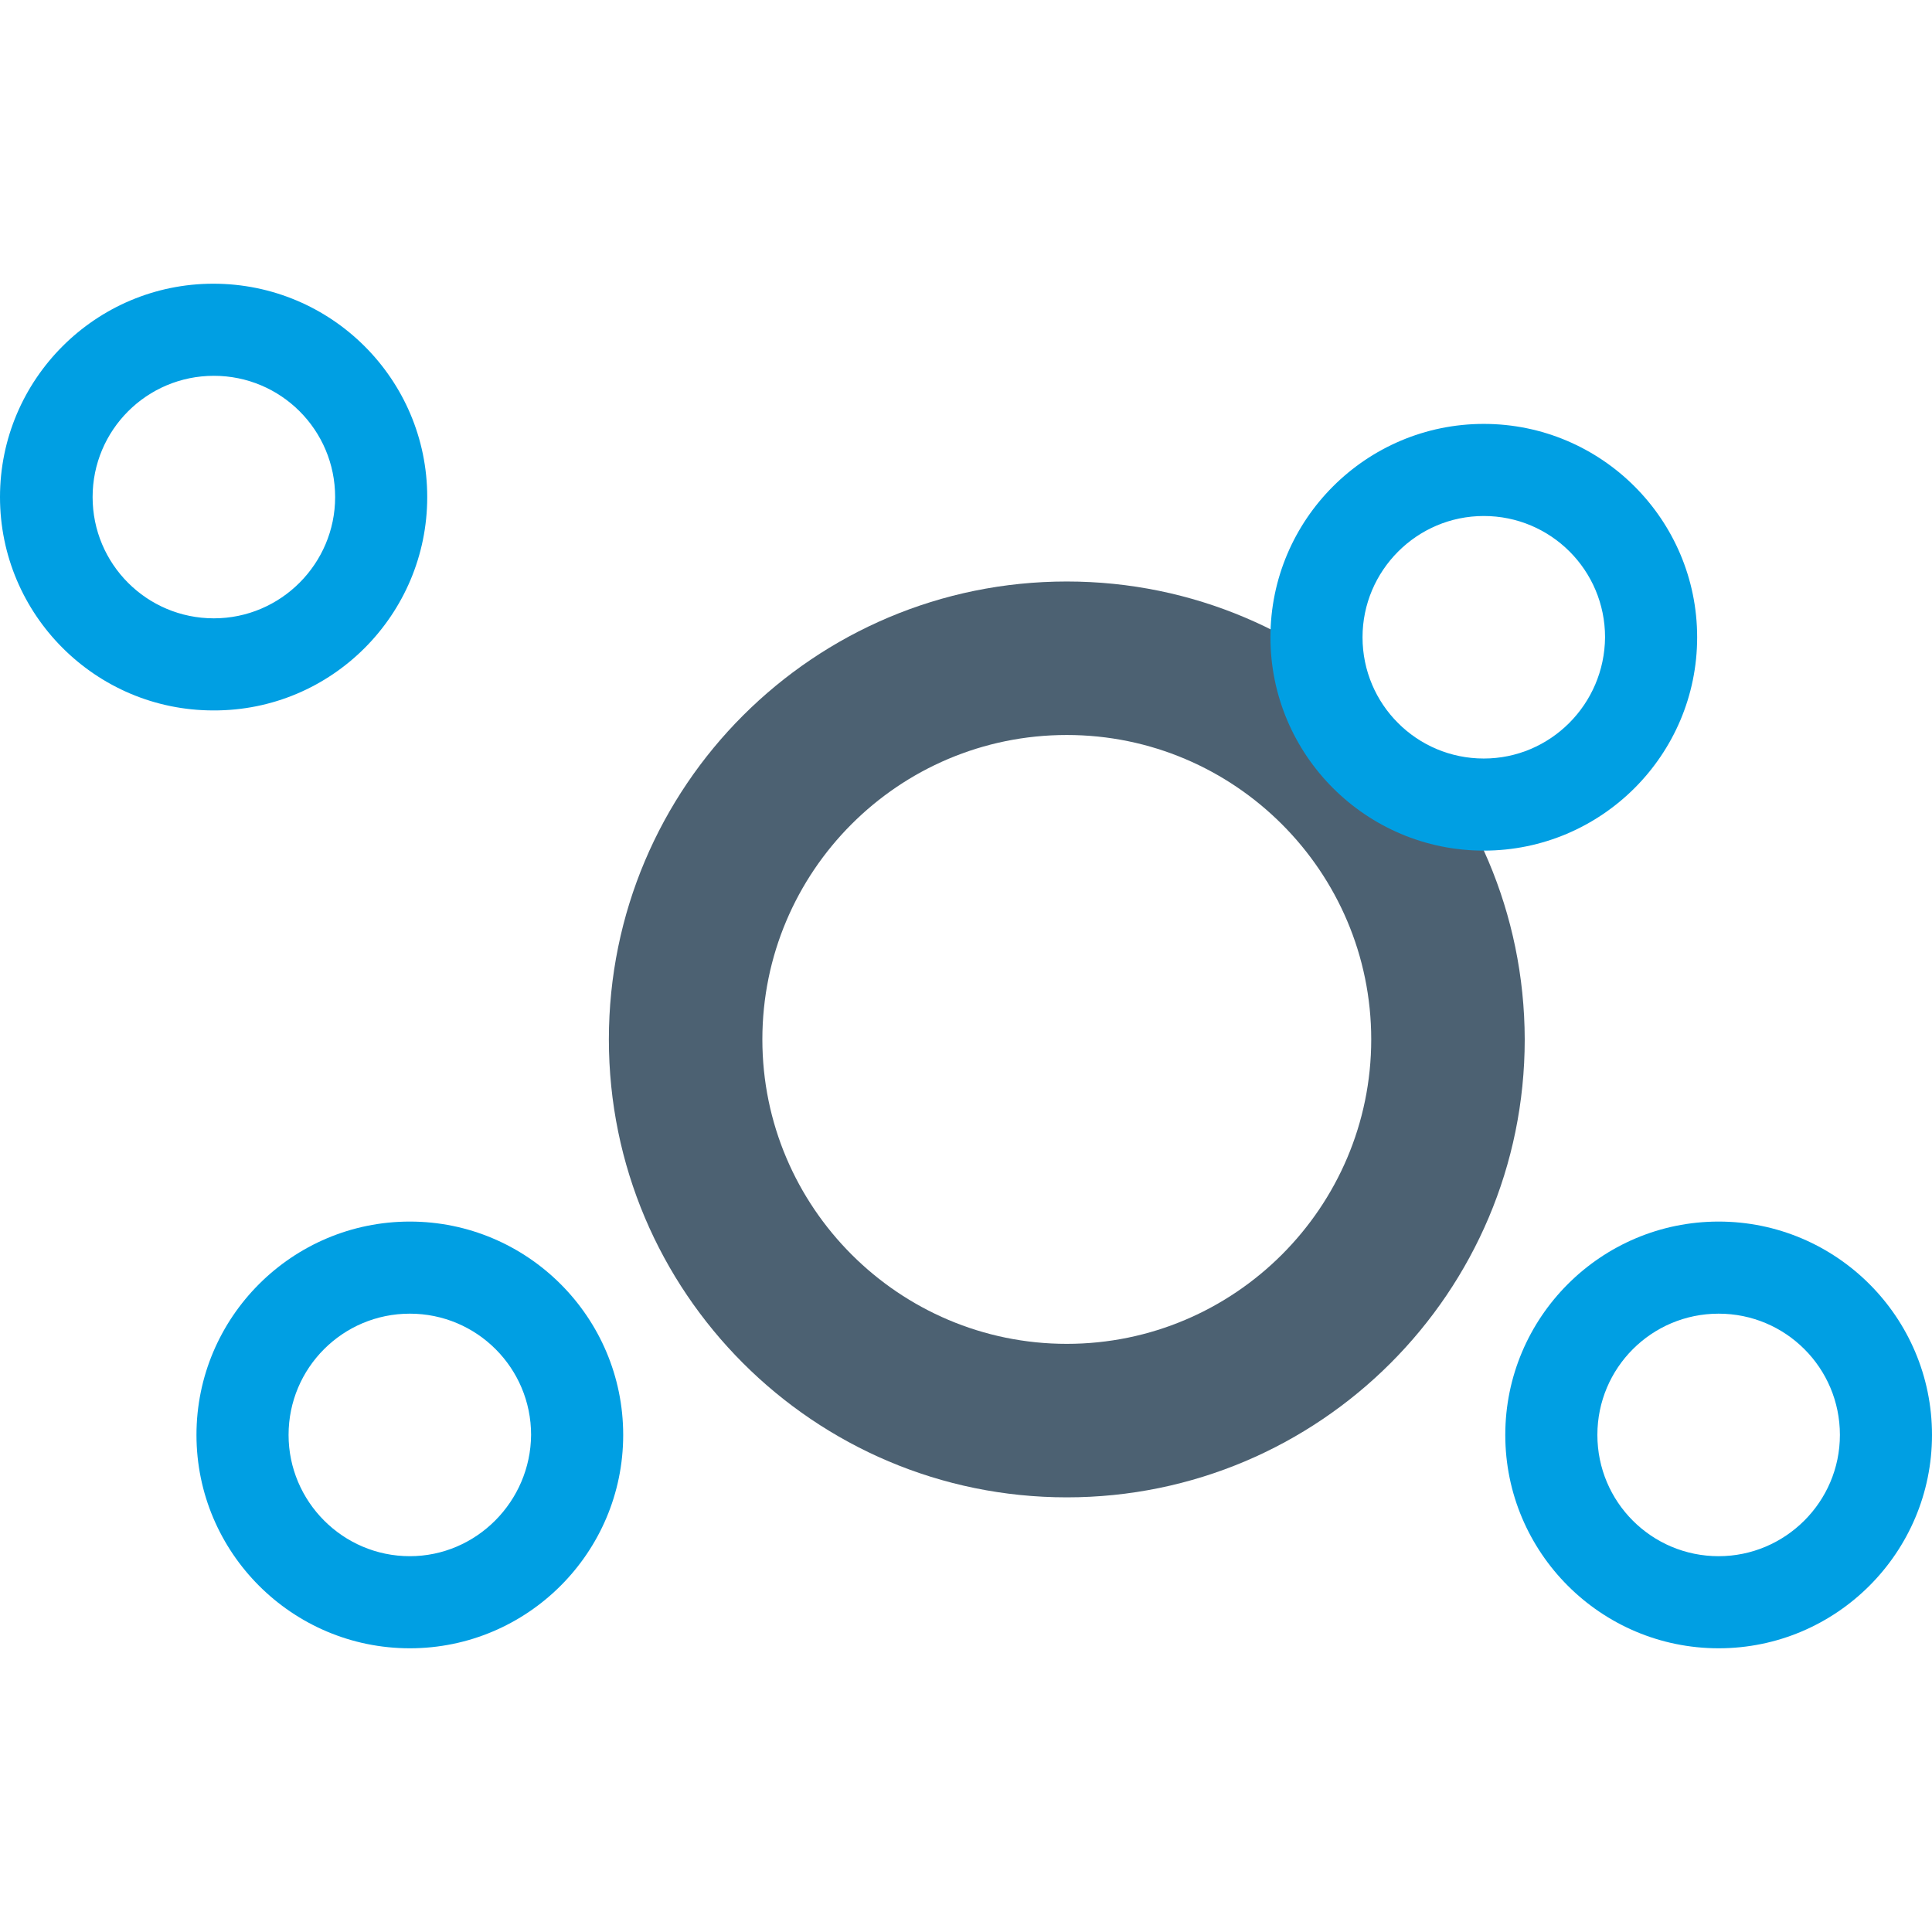
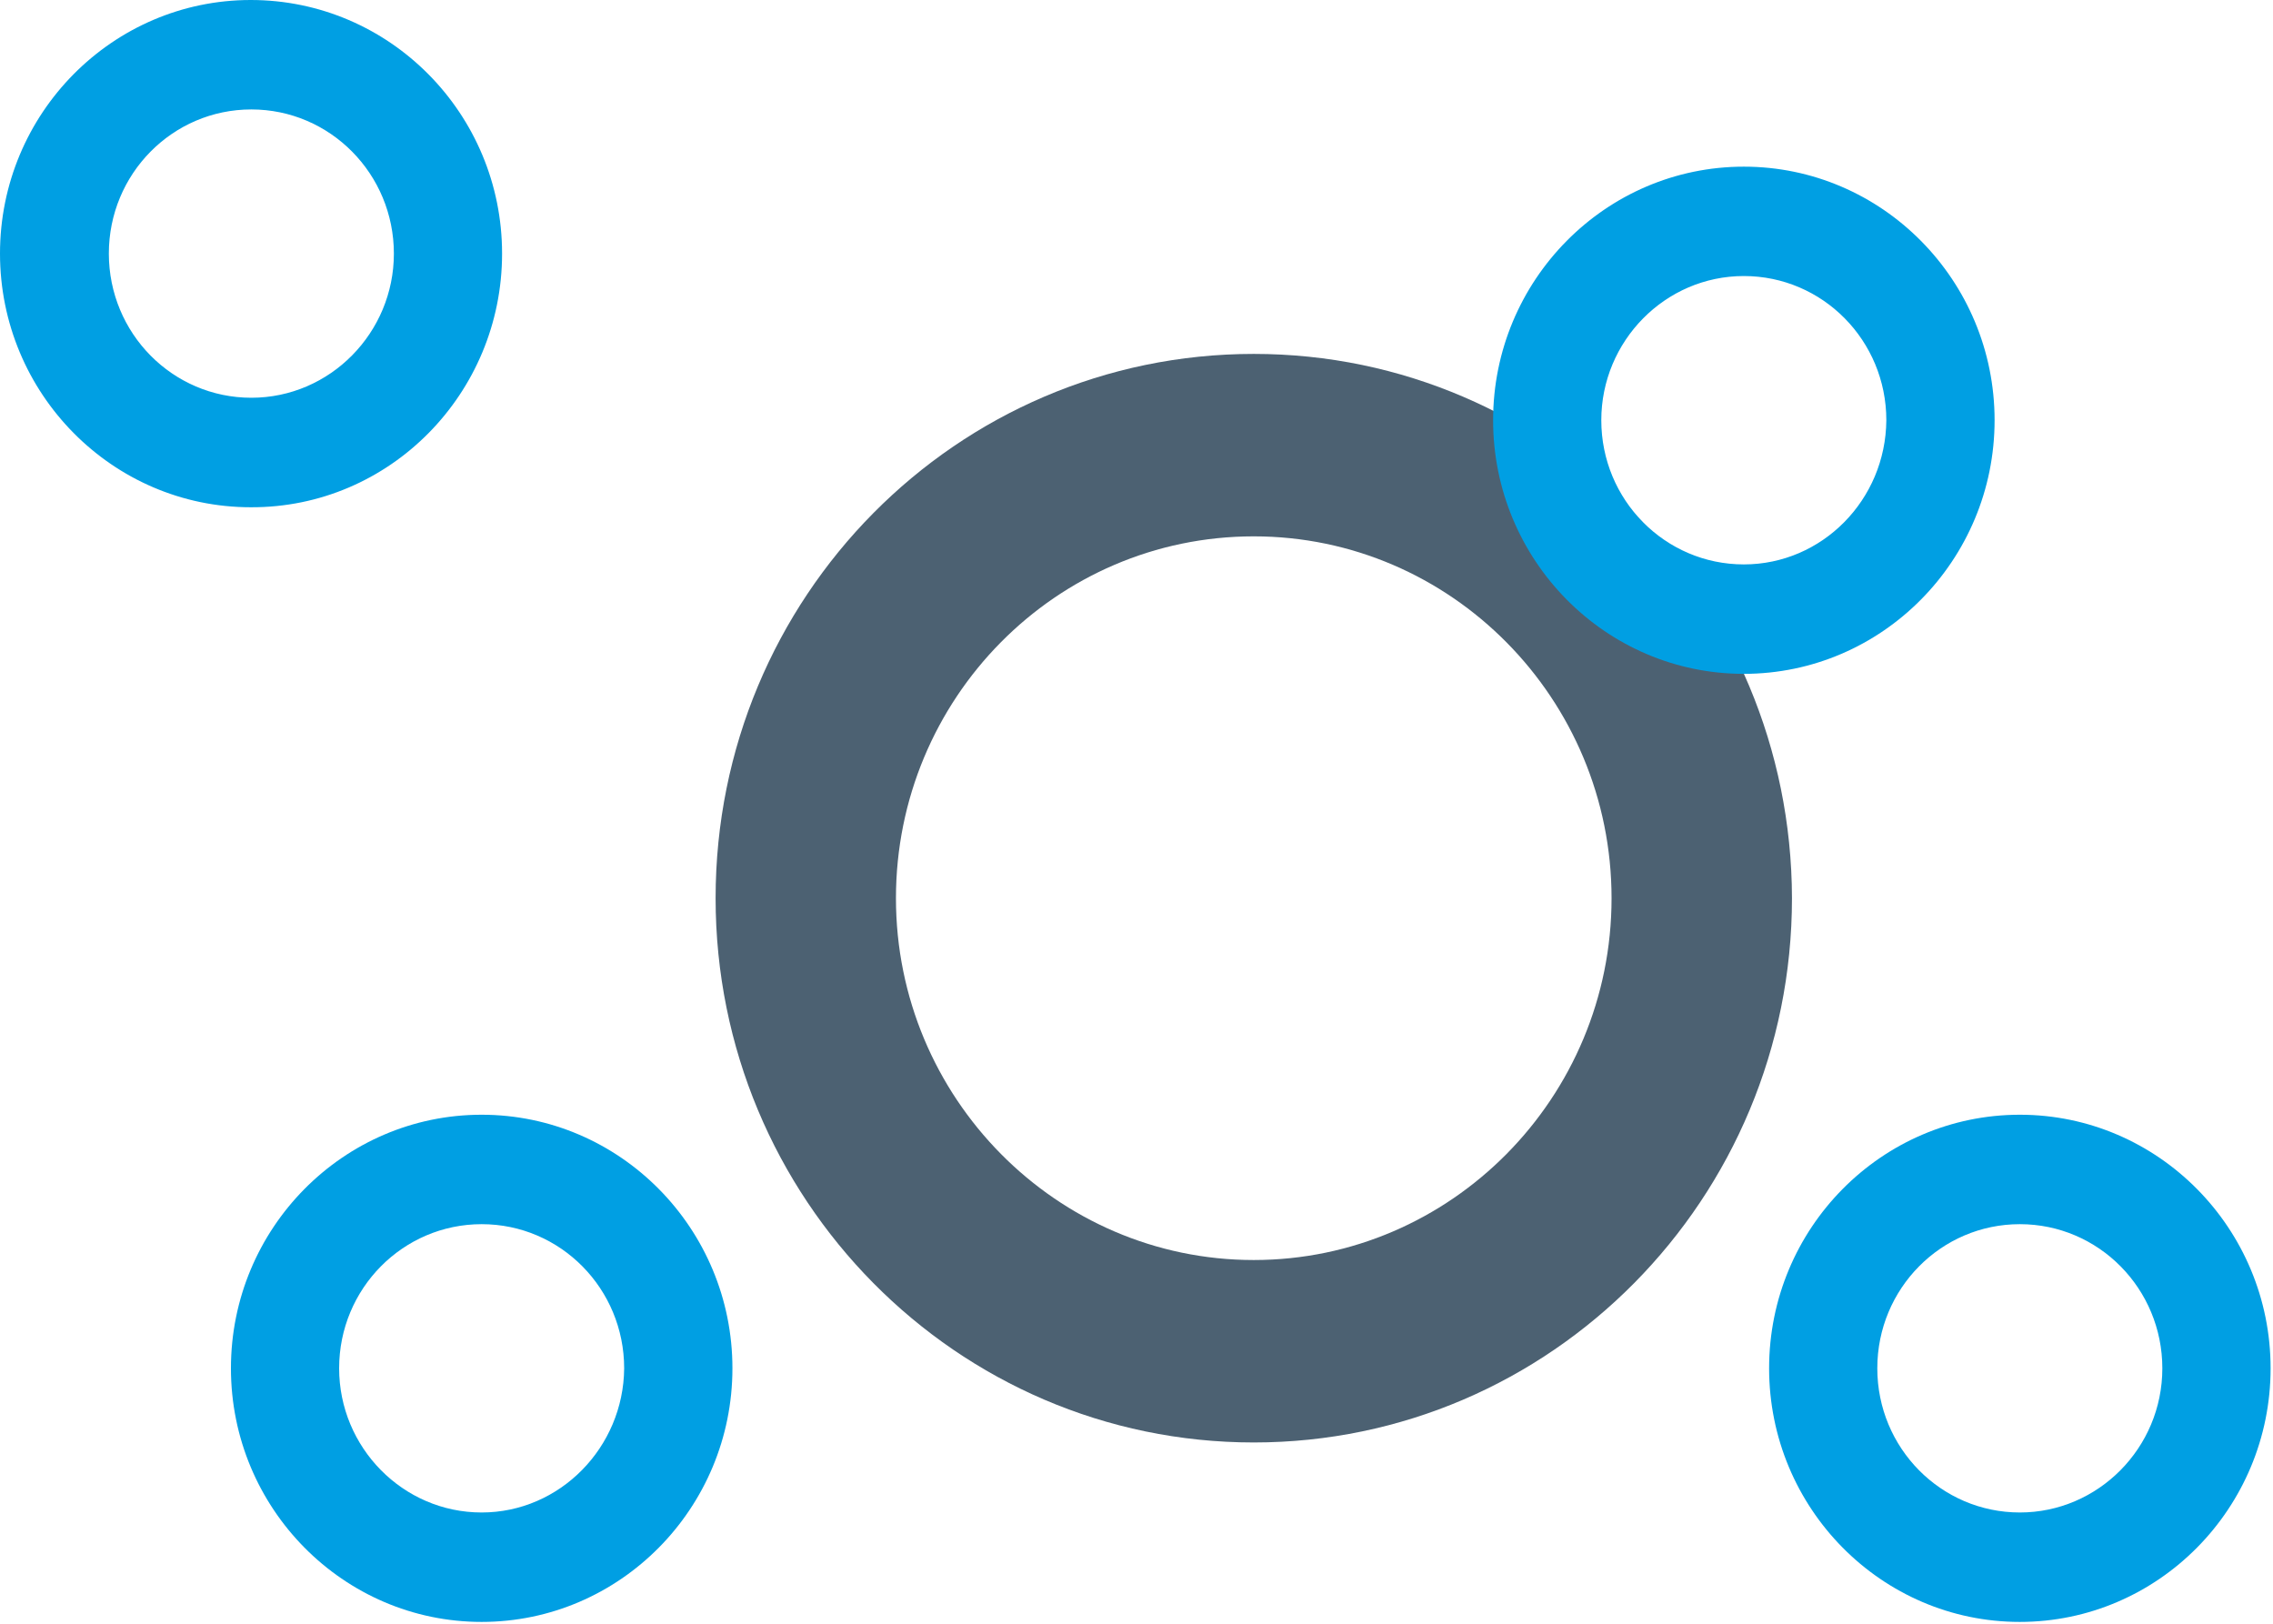
- <svg xmlns="http://www.w3.org/2000/svg" version="1.1" id="Calque_1" x="0px" y="0px" viewBox="0 0 377.6 266.7" style="enable-background:new 0 0 377.6 266.7;" xml:space="preserve" height="378" width="378">
-   <style type="text/css">
- 	 .st0{fill:#009FE3;}
- 	.st1{fill:#4C6172;}
-  </style>
-   <path class="st1" d="M208.5,88.2c32.8,0,59.5,26.7,59.5,59.5c0,32.8-26.7,59.5-59.5,59.5c-32.8,0-59.5-26.7-59.5-59.5  C149,114.9,175.6,88.2,208.5,88.2 M208.5,58.2c-49.4,0-89.5,40-89.5,89.5c0,49.4,40.1,89.5,89.5,89.5c49.4,0,89.5-40.1,89.5-89.5  C297.9,98.3,257.9,58.2,208.5,58.2L208.5,58.2z" />
-   <path class="st0" d="M83.5,41.7C83.5,18.7,64.8,0,41.7,0C18.7,0,0,18.7,0,41.7c0,23,18.7,41.7,41.7,41.7  C64.8,83.5,83.5,64.7,83.5,41.7z M18.1,41.7c0-13.1,10.6-23.7,23.7-23.7c13.1,0,23.7,10.6,23.7,23.7c0,13-10.6,23.7-23.7,23.7  C28.7,65.4,18.1,54.8,18.1,41.7z M80.1,183.3c-23,0-41.7,18.7-41.7,41.7c0,23,18.7,41.7,41.7,41.7c23,0,41.7-18.7,41.7-41.7  C121.8,202,103.1,183.3,80.1,183.3z M80.1,248.7C67,248.7,56.4,238,56.4,225c0-13.1,10.6-23.7,23.7-23.7c13.1,0,23.7,10.6,23.7,23.7  C103.7,238,93.1,248.7,80.1,248.7z M335.9,183.3c-23,0-41.7,18.7-41.7,41.7c0,23,18.7,41.7,41.7,41.7c23,0,41.7-18.7,41.7-41.7  C377.6,202,358.9,183.3,335.9,183.3z M335.9,248.7c-13.1,0-23.7-10.6-23.7-23.7c0-13.1,10.6-23.7,23.7-23.7  c13.1,0,23.7,10.6,23.7,23.7C359.6,238.1,348.9,248.7,335.9,248.7z M331.7,69.1c0-23-18.7-41.7-41.7-41.7c-23,0-41.7,18.7-41.7,41.7  c0,23,18.7,41.7,41.7,41.7C313,110.8,331.7,92.1,331.7,69.1z M290,92.8c-13.1,0-23.7-10.6-23.7-23.7c0-13,10.6-23.7,23.7-23.7  c13.1,0,23.7,10.6,23.7,23.7C313.6,82.2,303,92.8,290,92.8z" />
+ <svg xmlns="http://www.w3.org/2000/svg" width="35" height="25" viewBox="0 0 35 25">
+   <g fill="none" fill-rule="evenodd">
+     <path fill="#4C6172" d="M19.306 8.258c3.037 0 5.509 2.5 5.509 5.572 0 3.07-2.472 5.57-5.51 5.57-3.036 0-5.509-2.5-5.509-5.57 0-3.072 2.463-5.572 5.51-5.572zm0-2.809c-4.575 0-8.287 3.746-8.287 8.38 0 4.626 3.712 8.38 8.287 8.38 4.574 0 8.287-3.754 8.287-8.38-.01-4.625-3.713-8.38-8.287-8.38z" />
+     <path fill="#009FE3" d="M7.731 3.904C7.731 1.751 6 0 3.861 0 1.731 0 0 1.75 0 3.904S1.731 7.81 3.861 7.81c2.139.01 3.87-1.75 3.87-3.905zm-6.055 0c0-1.226.981-2.219 2.194-2.219s2.195.993 2.195 2.22c0 1.217-.982 2.219-2.195 2.219-1.213 0-2.194-.993-2.194-2.22zm5.74 13.259c-2.129 0-3.86 1.75-3.86 3.904s1.731 3.905 3.86 3.905c2.13 0 3.862-1.751 3.862-3.905 0-2.153-1.732-3.904-3.861-3.904zm0 6.124c-1.212 0-2.194-1.002-2.194-2.22 0-1.226.982-2.219 2.195-2.219 1.213 0 2.194.993 2.194 2.22-.01 1.217-.99 2.219-2.194 2.219zm23.686-6.124c-2.13 0-3.861 1.75-3.861 3.904s1.731 3.905 3.86 3.905c2.13 0 3.862-1.751 3.862-3.905 0-2.153-1.732-3.904-3.861-3.904zm0 6.124c-1.213 0-2.195-.993-2.195-2.22 0-1.226.982-2.219 2.195-2.219 1.213 0 2.194.993 2.194 2.22 0 1.226-.99 2.219-2.194 2.219zM30.713 6.47c0-2.154-1.732-3.904-3.861-3.904-2.13 0-3.861 1.75-3.861 3.904s1.731 3.905 3.86 3.905c2.13 0 3.862-1.751 3.862-3.905zm-3.861 2.22c-1.213 0-2.195-.993-2.195-2.22 0-1.217.982-2.22 2.195-2.22 1.213 0 2.194.993 2.194 2.22-.009 1.227-.99 2.22-2.194 2.22z" />
+   </g>
</svg>
